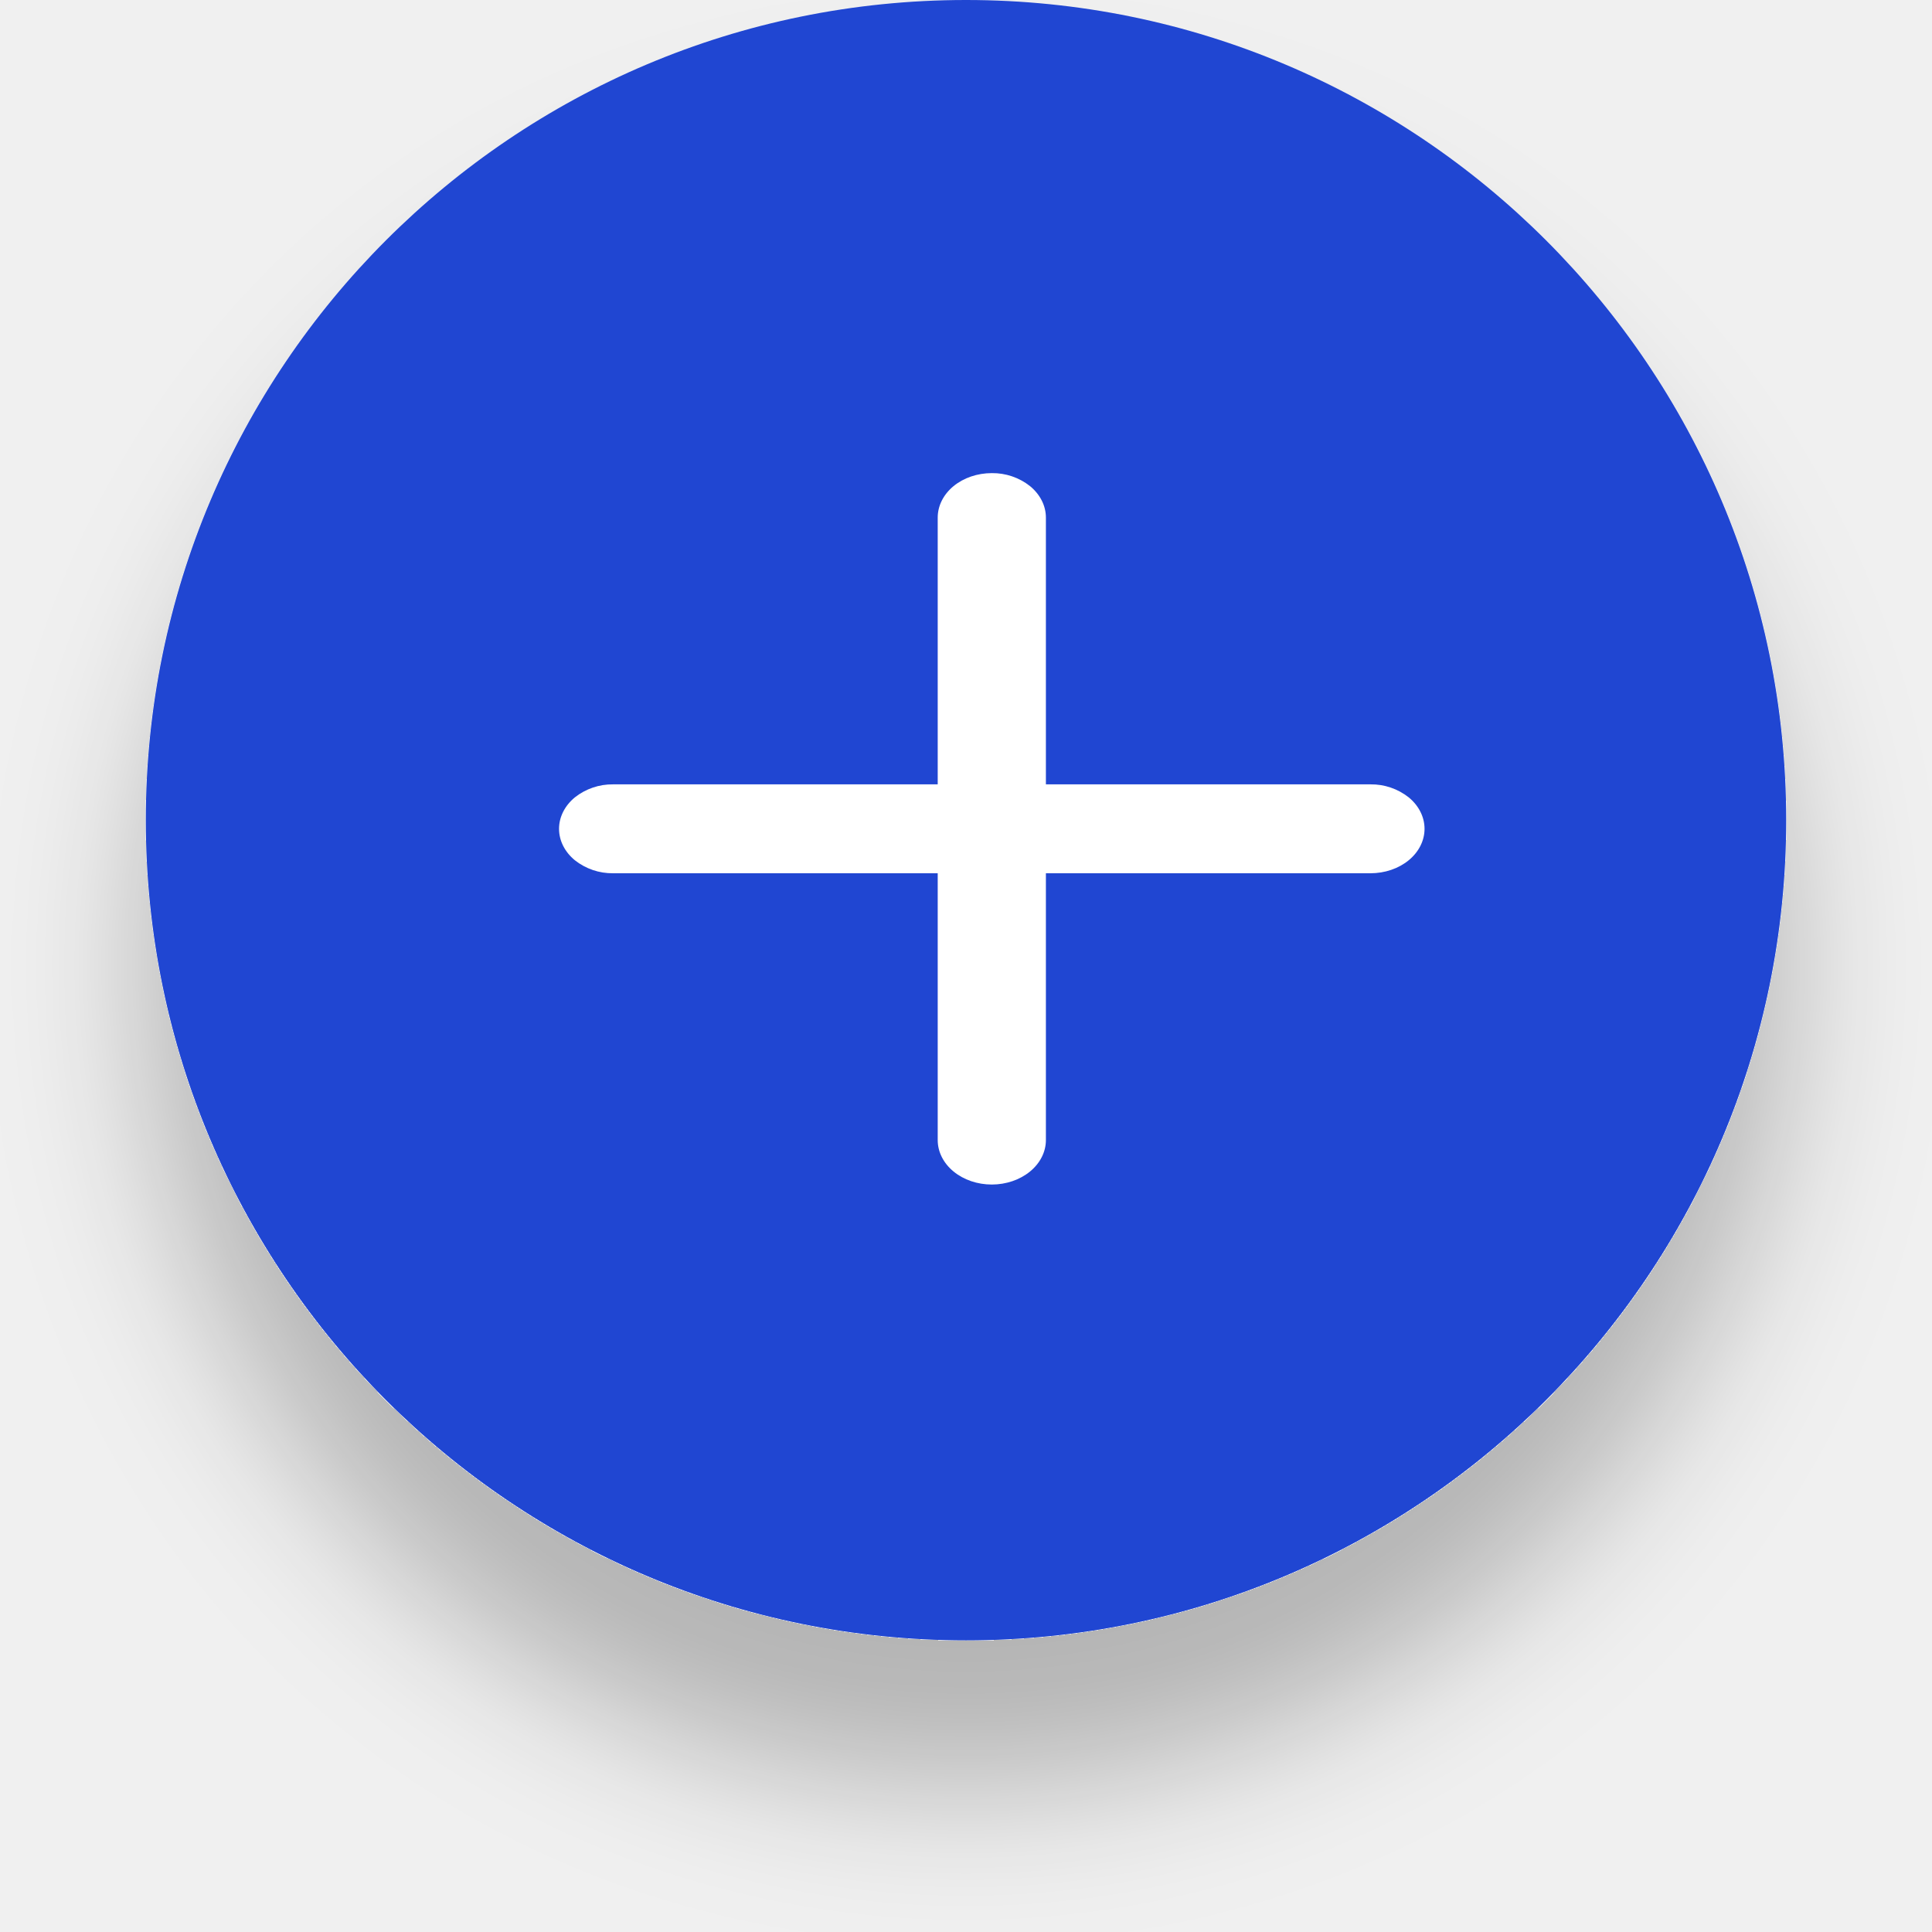
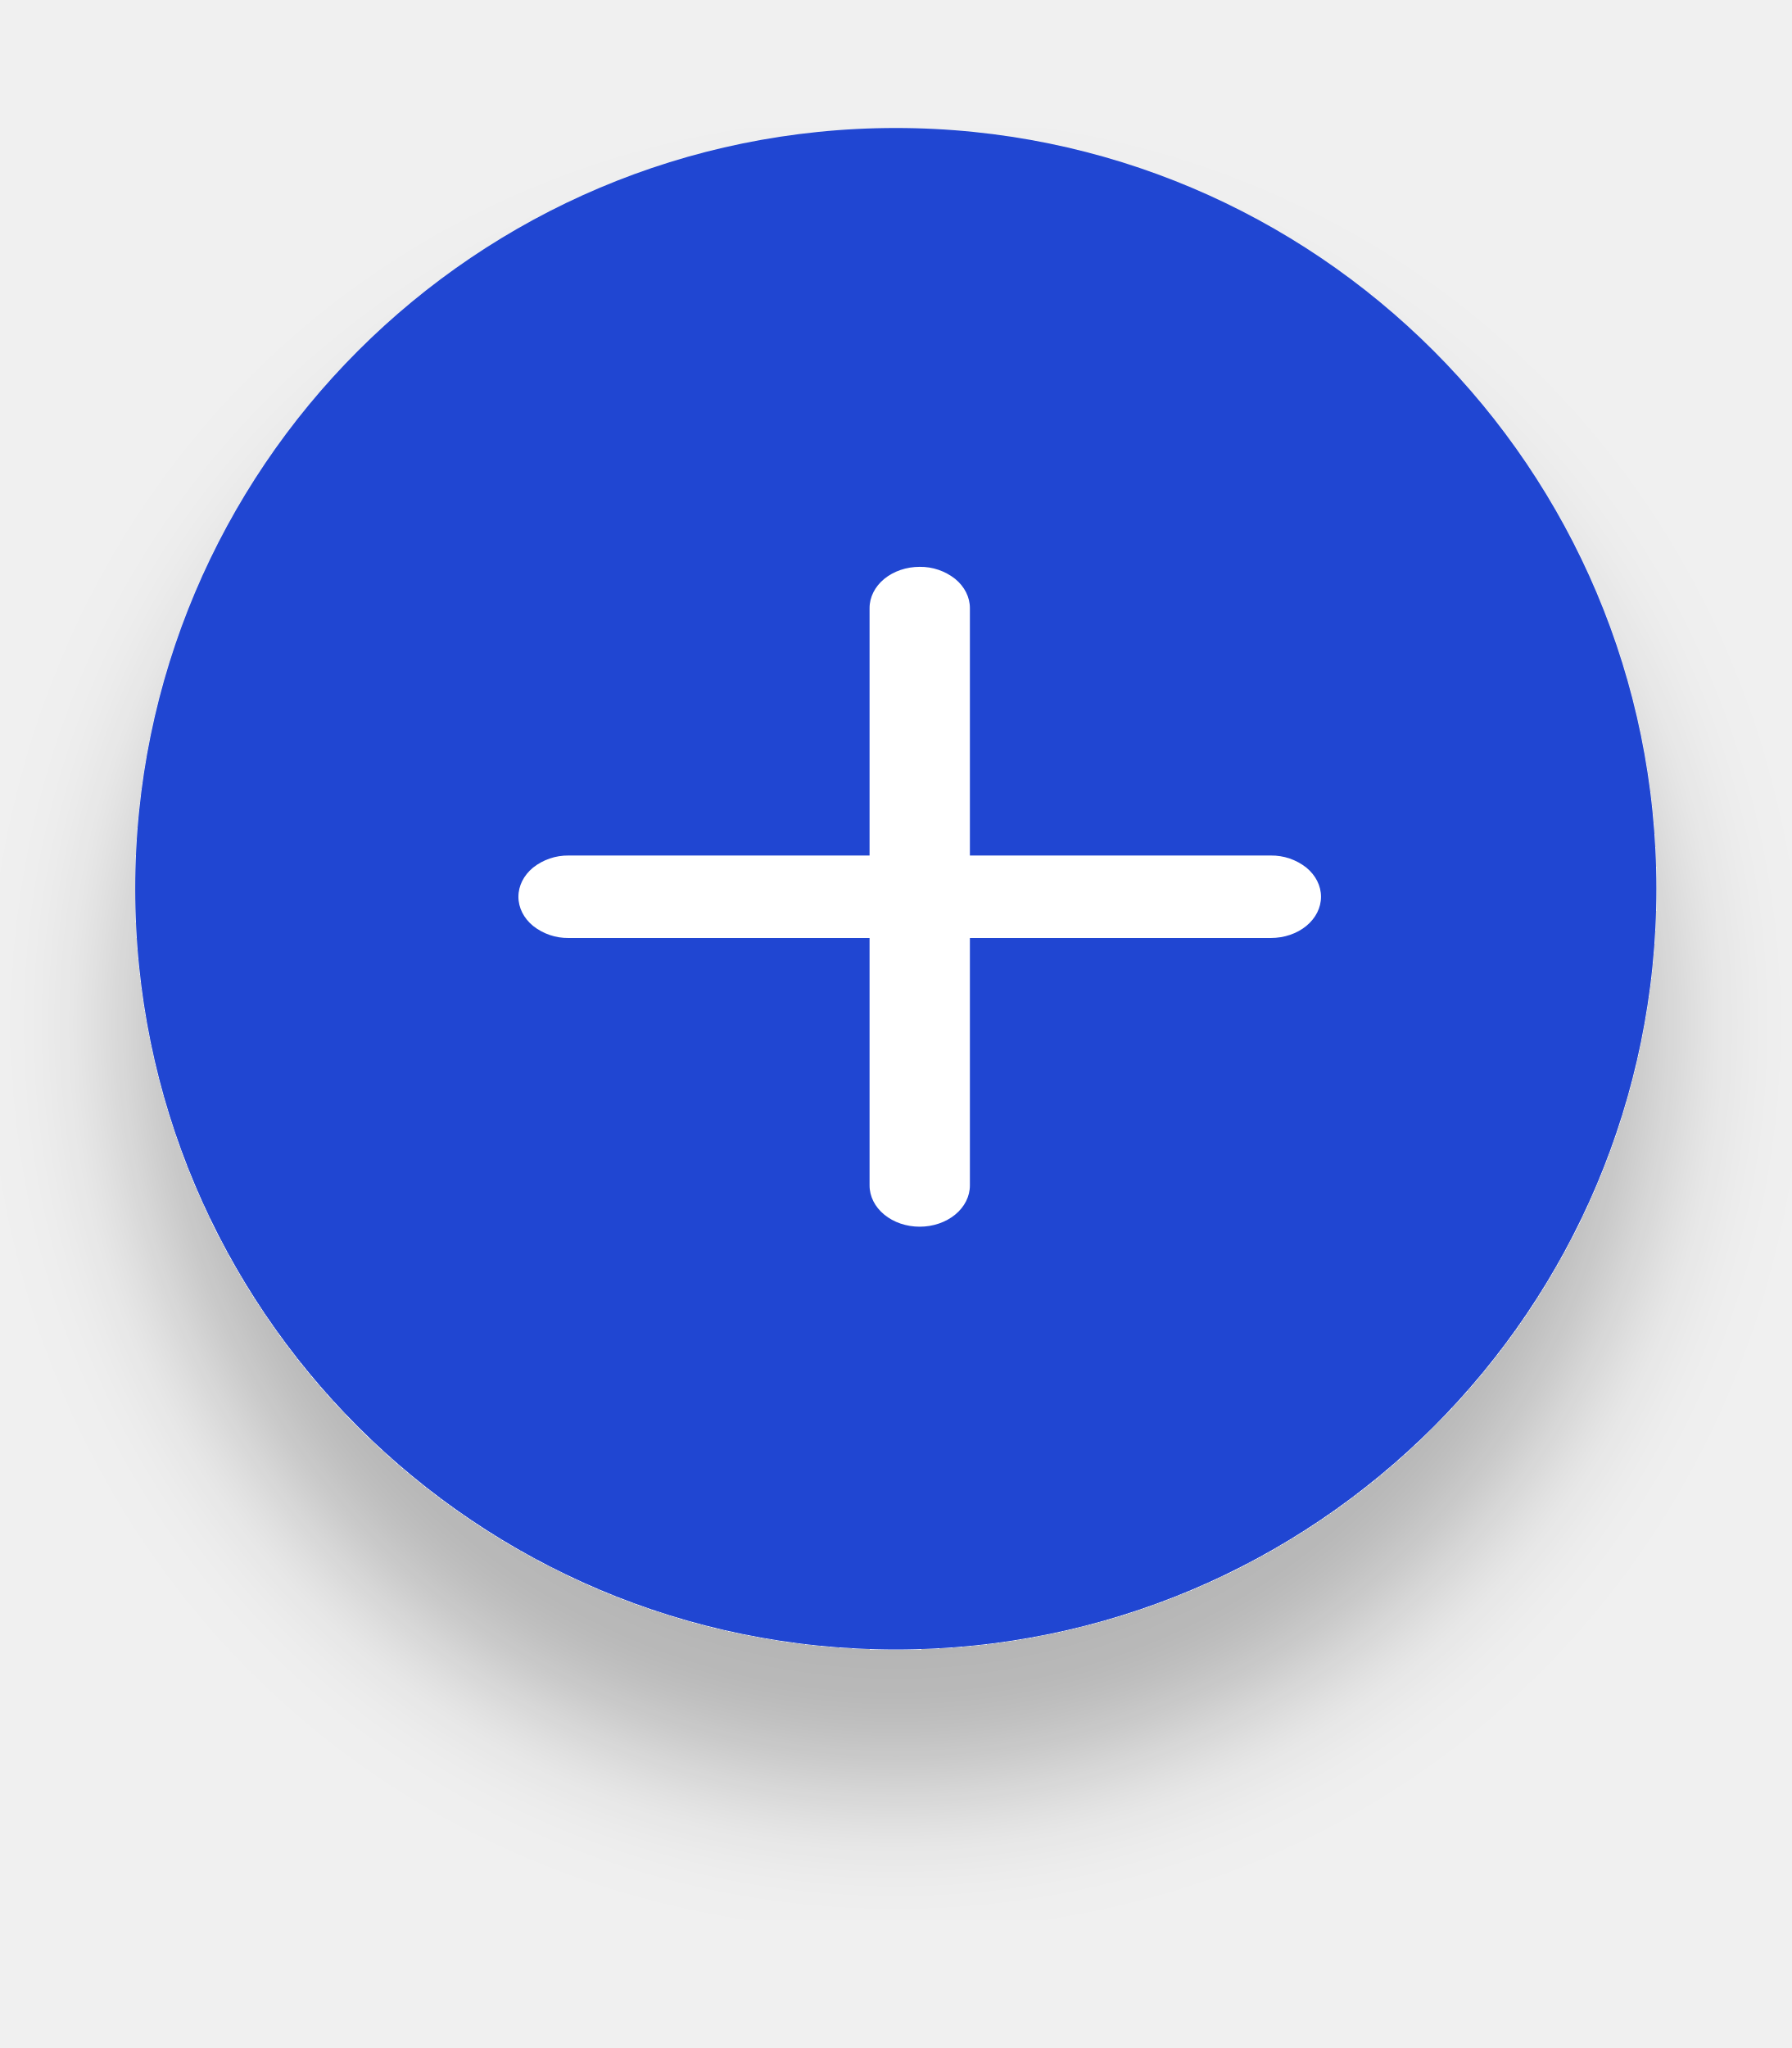
- <svg xmlns="http://www.w3.org/2000/svg" width="30" height="30" fill="none" viewBox="0 0 53 53">
+ <svg xmlns="http://www.w3.org/2000/svg" width="35" height="40" fill="none" viewBox="0 0 53 53">
  <g filter="url(#a)">
    <circle cx="26.5" cy="22.5" r="22.5" fill="#2046D2" />
    <path fill="#fff" d="M37.595 21.517h-8.903v-7.318c0-.324-.157-.634-.435-.863a1.661 1.661 0 0 0-1.05-.357c-.393 0-.77.128-1.049.357-.278.229-.434.54-.434.863v7.318H16.82a1.66 1.66 0 0 0-1.05.357c-.278.229-.434.54-.434.863 0 .323.156.634.434.862a1.66 1.66 0 0 0 1.05.357h8.904v7.319c0 .323.156.634.434.862.279.23.656.358 1.05.358.393 0 .77-.129 1.049-.358.278-.228.435-.539.435-.862v-7.319h8.903c.394 0 .771-.128 1.05-.357.278-.229.434-.539.434-.862 0-.324-.156-.634-.434-.863a1.661 1.661 0 0 0-1.05-.357Z" />
  </g>
  <defs>
    <filter id="a" width="53" height="53" x="0" y="0" color-interpolation-filters="sRGB" filterUnits="userSpaceOnUse">
      <feFlood flood-opacity="0" result="BackgroundImageFix" />
      <feColorMatrix in="SourceAlpha" result="hardAlpha" values="0 0 0 0 0 0 0 0 0 0 0 0 0 0 0 0 0 0 127 0" />
      <feOffset dy="4" />
      <feGaussianBlur stdDeviation="2" />
      <feComposite in2="hardAlpha" operator="out" />
      <feColorMatrix values="0 0 0 0 0 0 0 0 0 0 0 0 0 0 0 0 0 0 0.25 0" />
      <feBlend in2="BackgroundImageFix" result="effect1_dropShadow_52_1691" />
      <feBlend in="SourceGraphic" in2="effect1_dropShadow_52_1691" result="shape" />
    </filter>
  </defs>
</svg>
